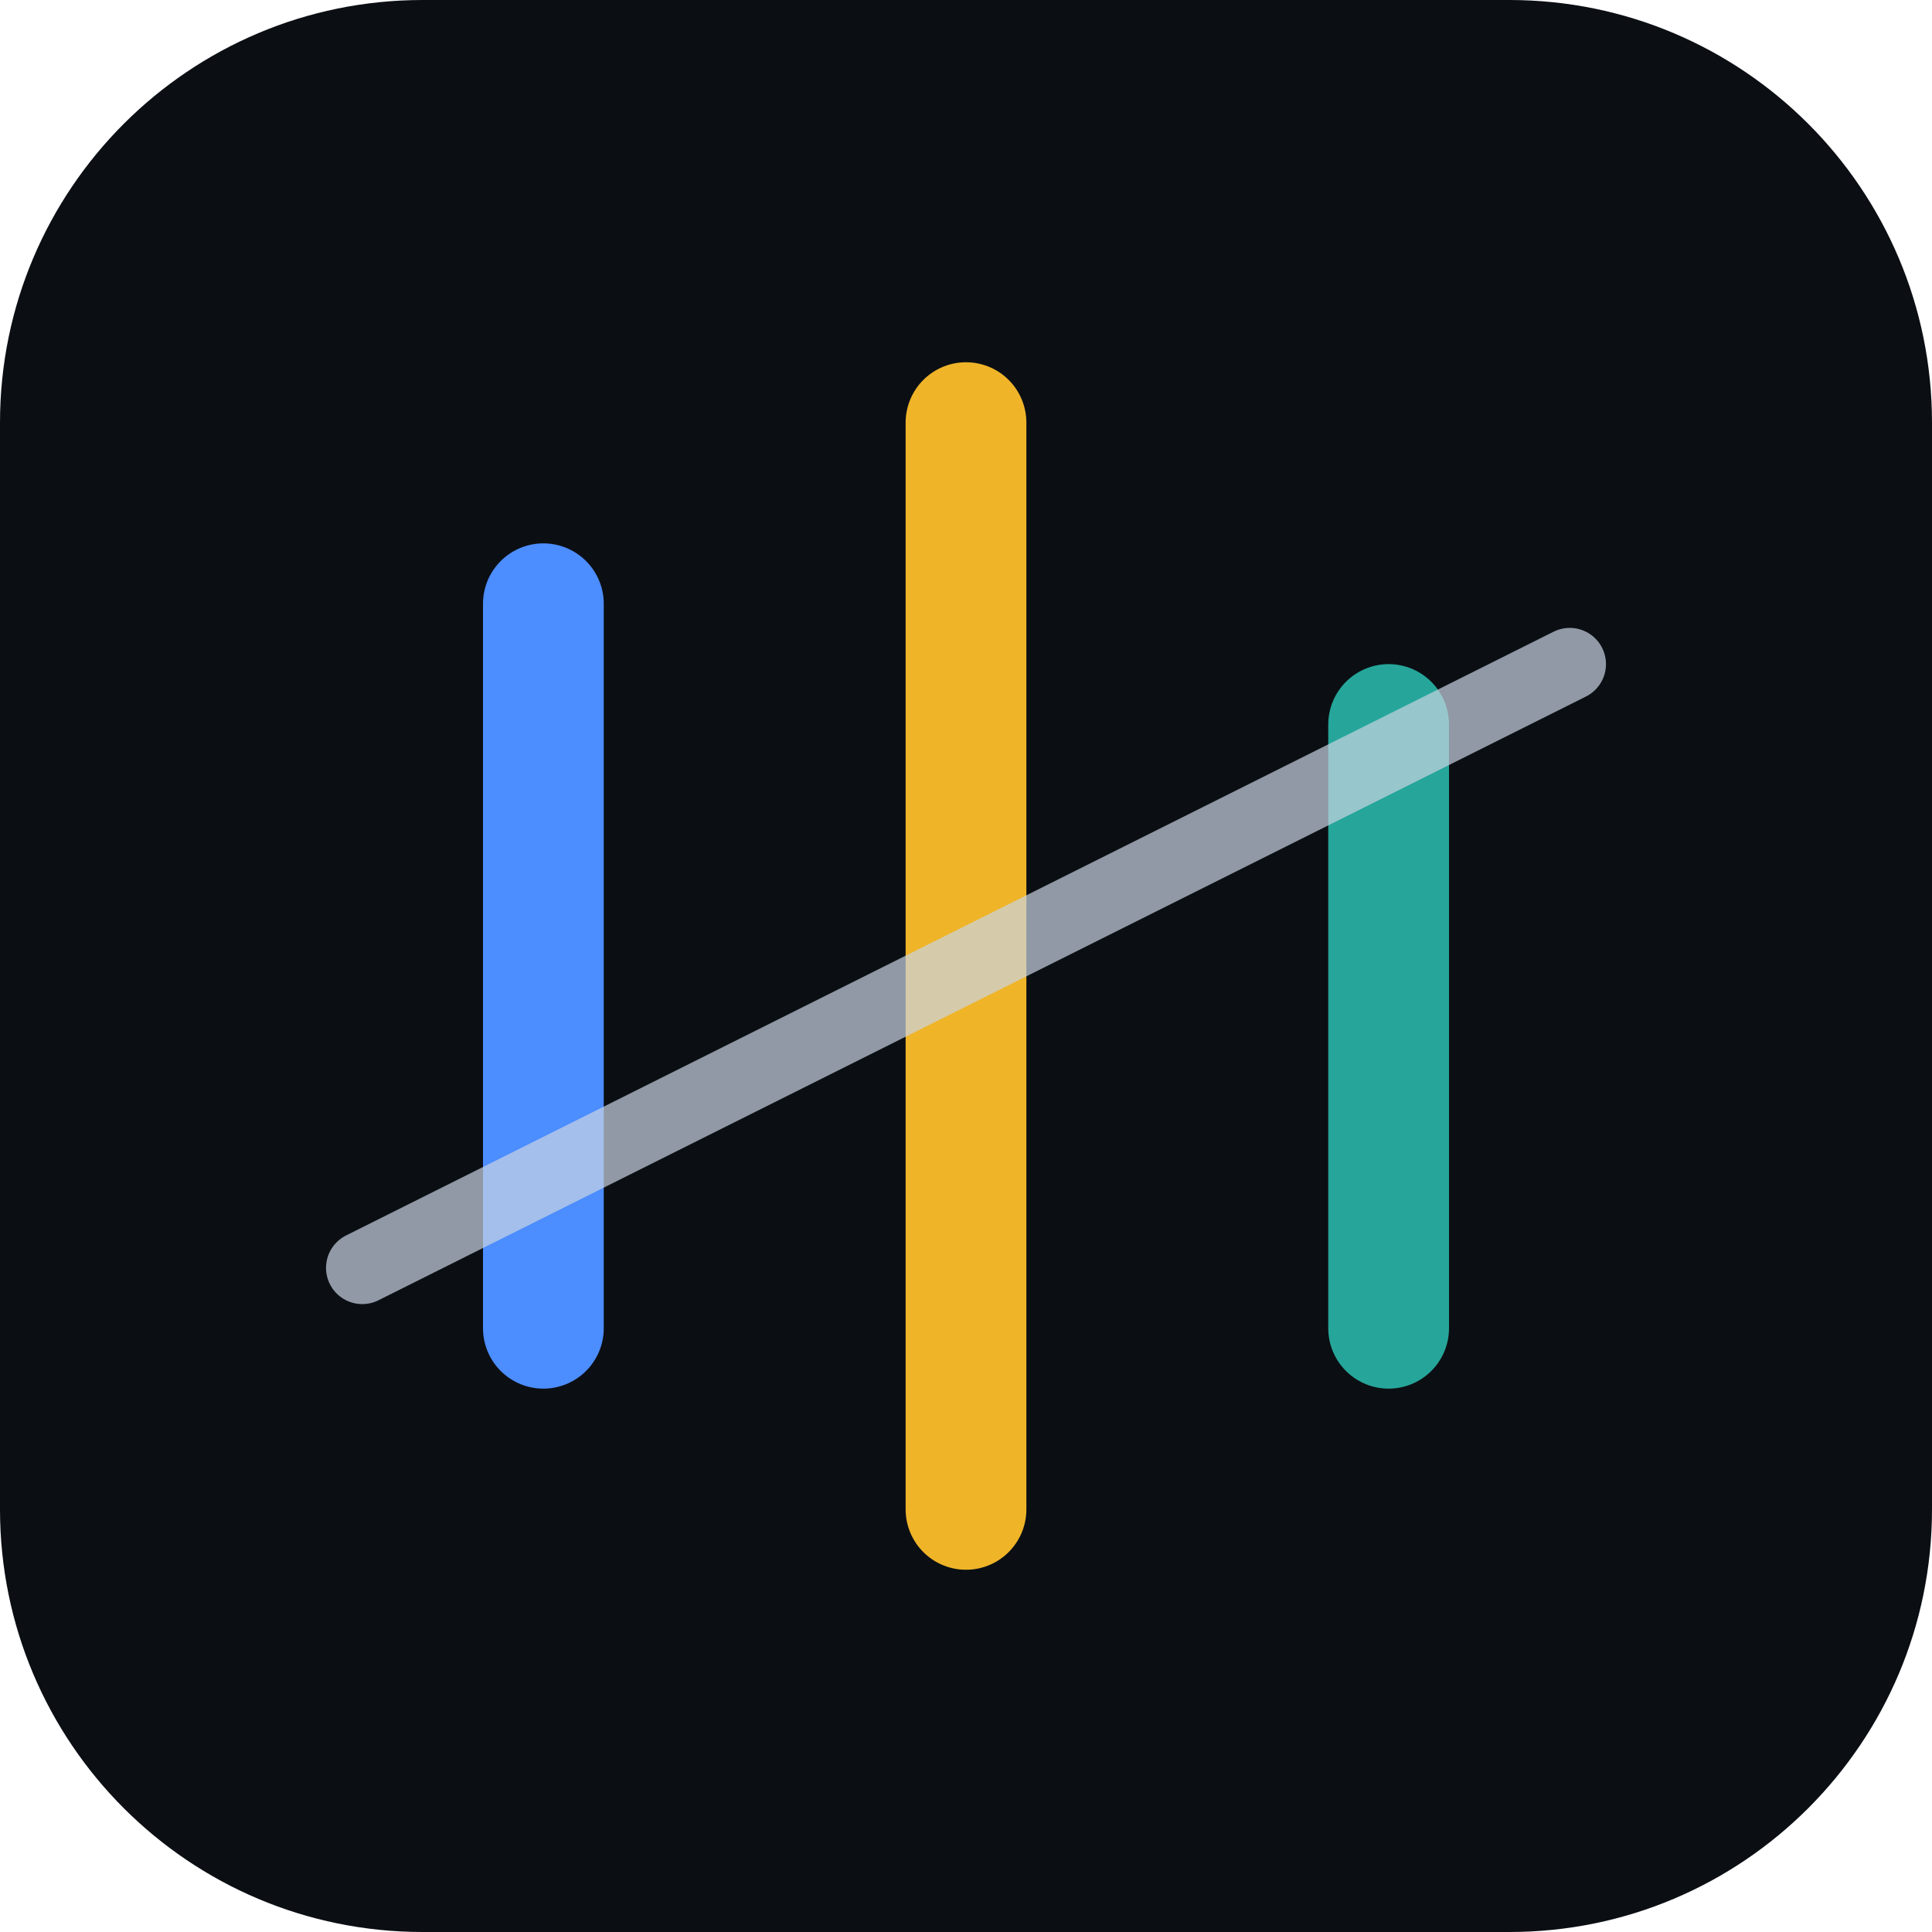
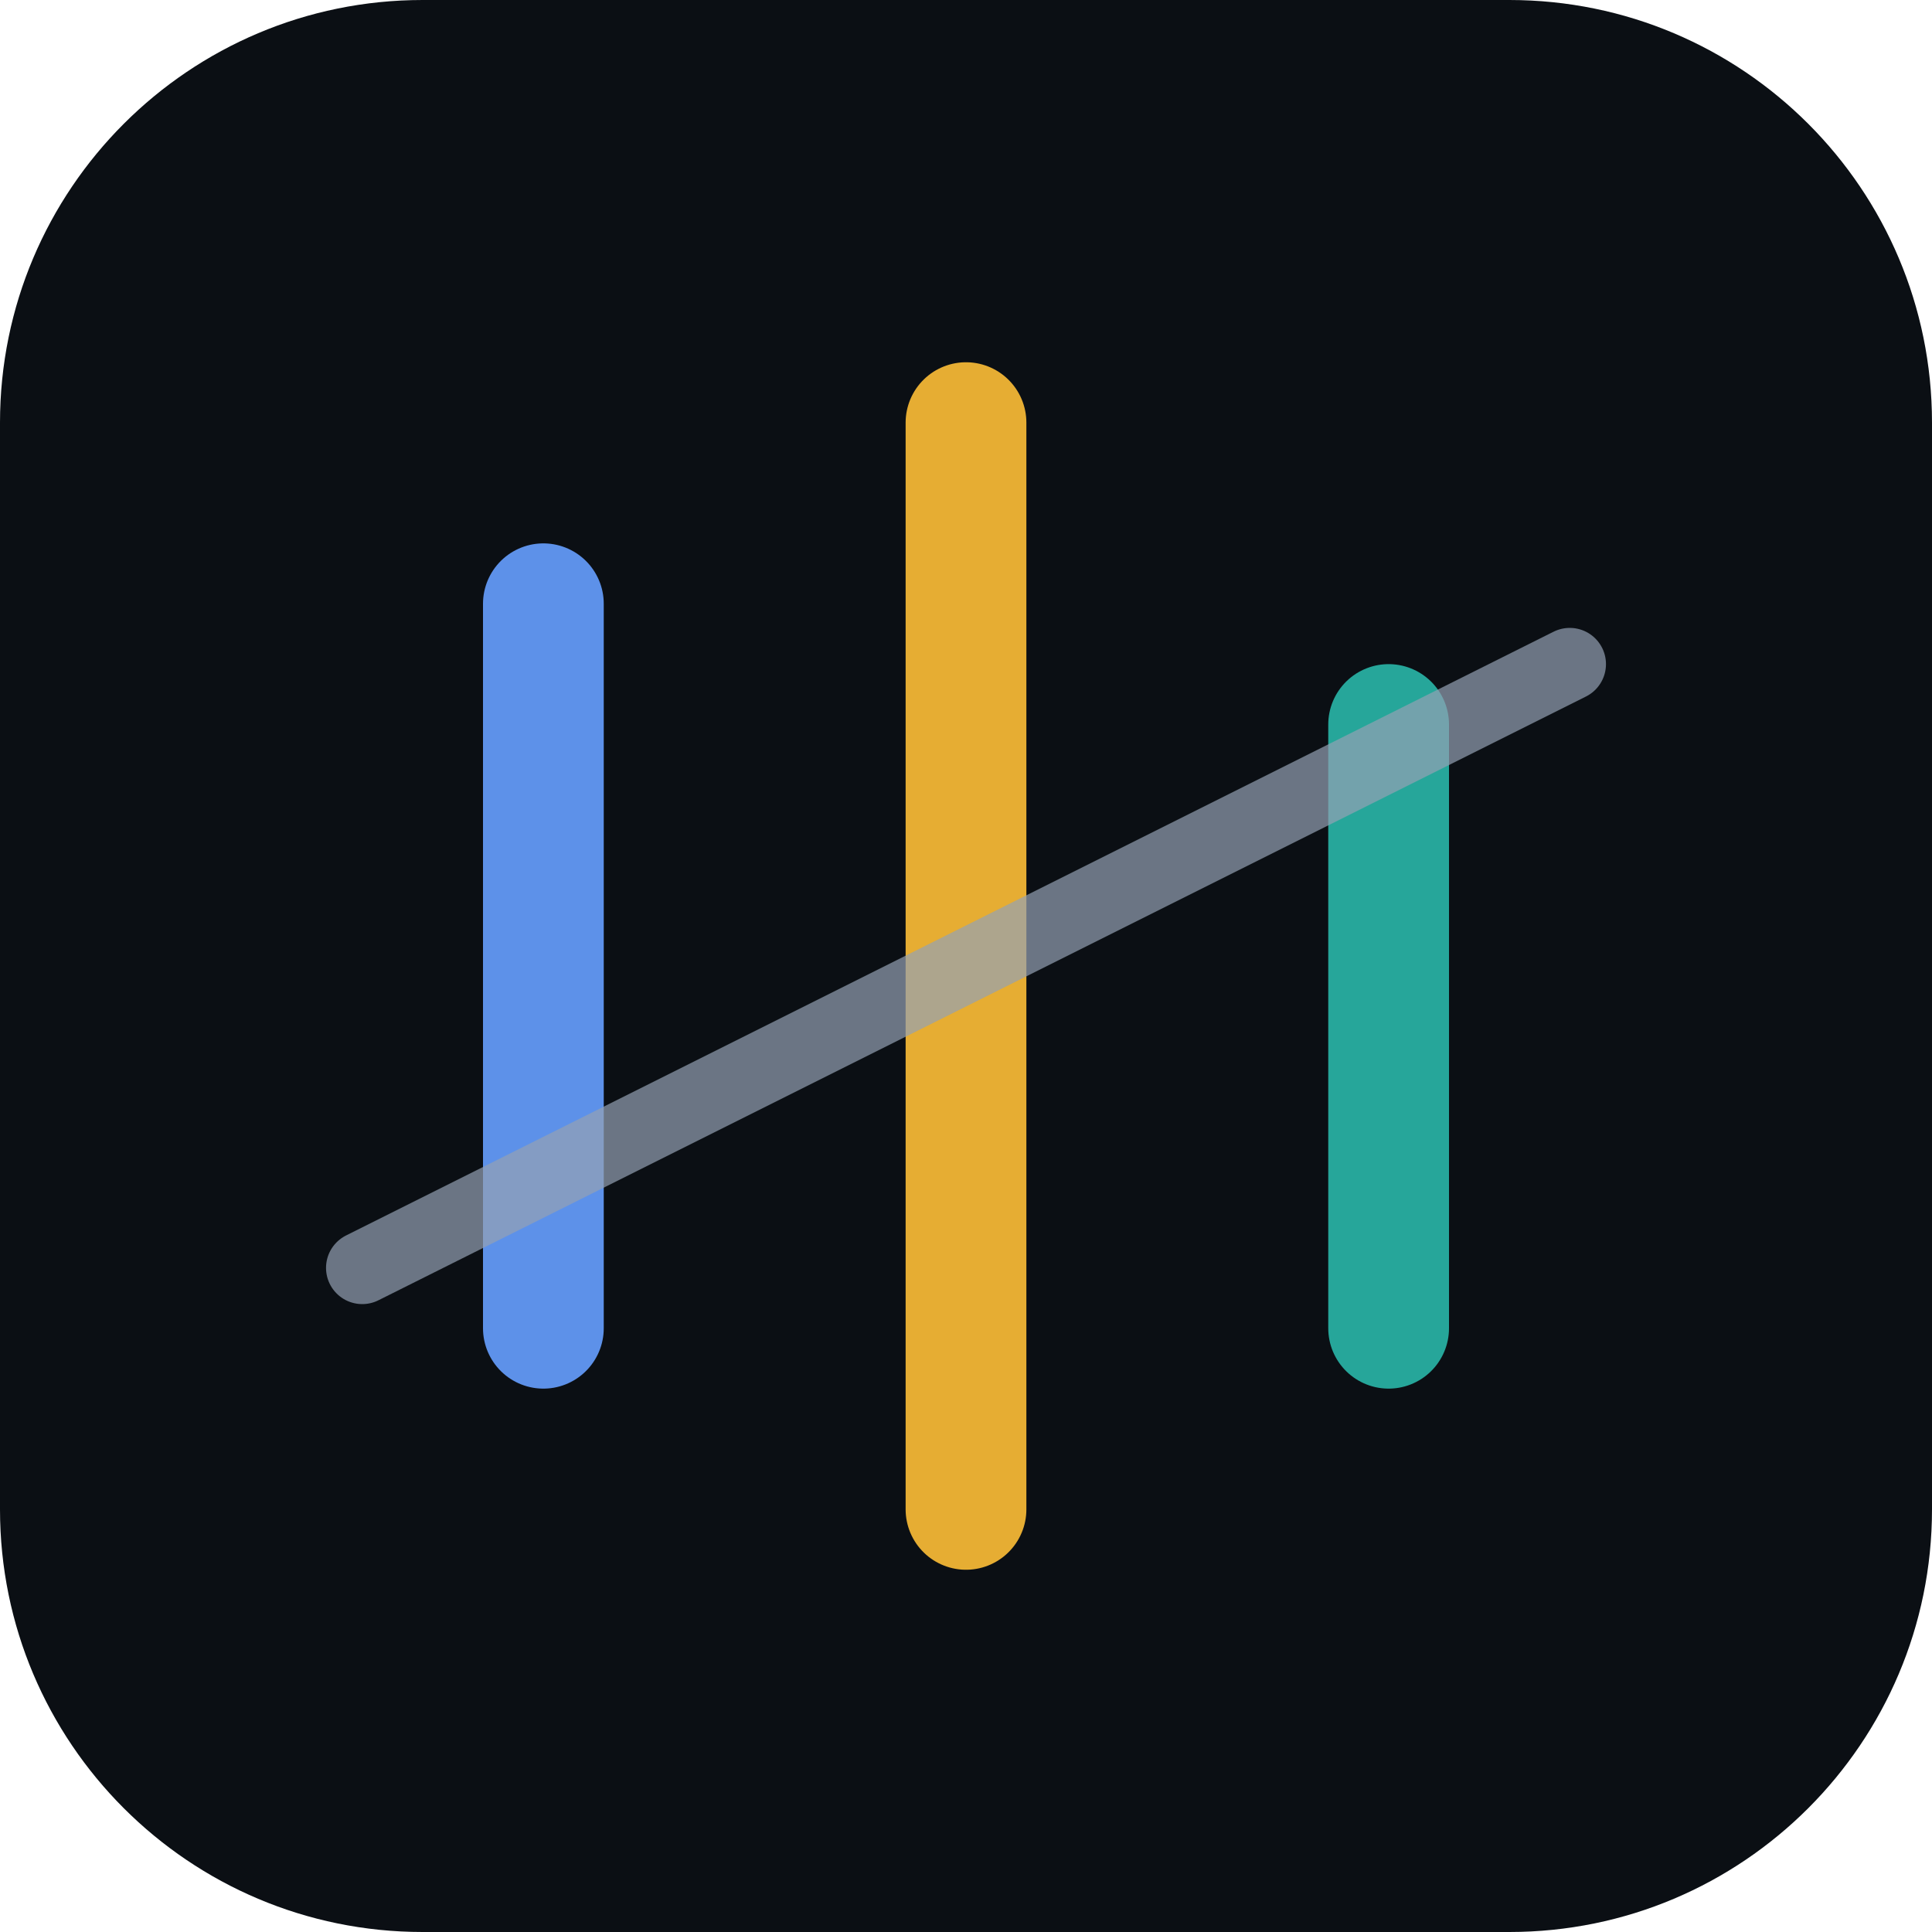
<svg xmlns="http://www.w3.org/2000/svg" viewBox="0 0 32 32">
  <rect width="32" height="32" rx="7" fill="#0b0f14" />
-   <path d="M9 10v12" stroke="#4c8dff" stroke-width="2" stroke-linecap="round" />
-   <path d="M16 7v18" stroke="#f0b429" stroke-width="2" stroke-linecap="round" />
+   <path d="M9 10v12" stroke="#5d91e9" stroke-width="2" stroke-linecap="round" />
+   <path d="M16 7v18" stroke="#e6ad33" stroke-width="2" stroke-linecap="round" />
  <path d="M23 12v10" stroke="#26a69a" stroke-width="2" stroke-linecap="round" />
-   <path d="M6 21l20-10" stroke="#c9d4e3" stroke-width="1.2" stroke-linecap="round" opacity=".7" />
+   <path d="M6 21l20-10" stroke="#94a1b3" stroke-width="1.2" stroke-linecap="round" opacity=".7" />
</svg>
